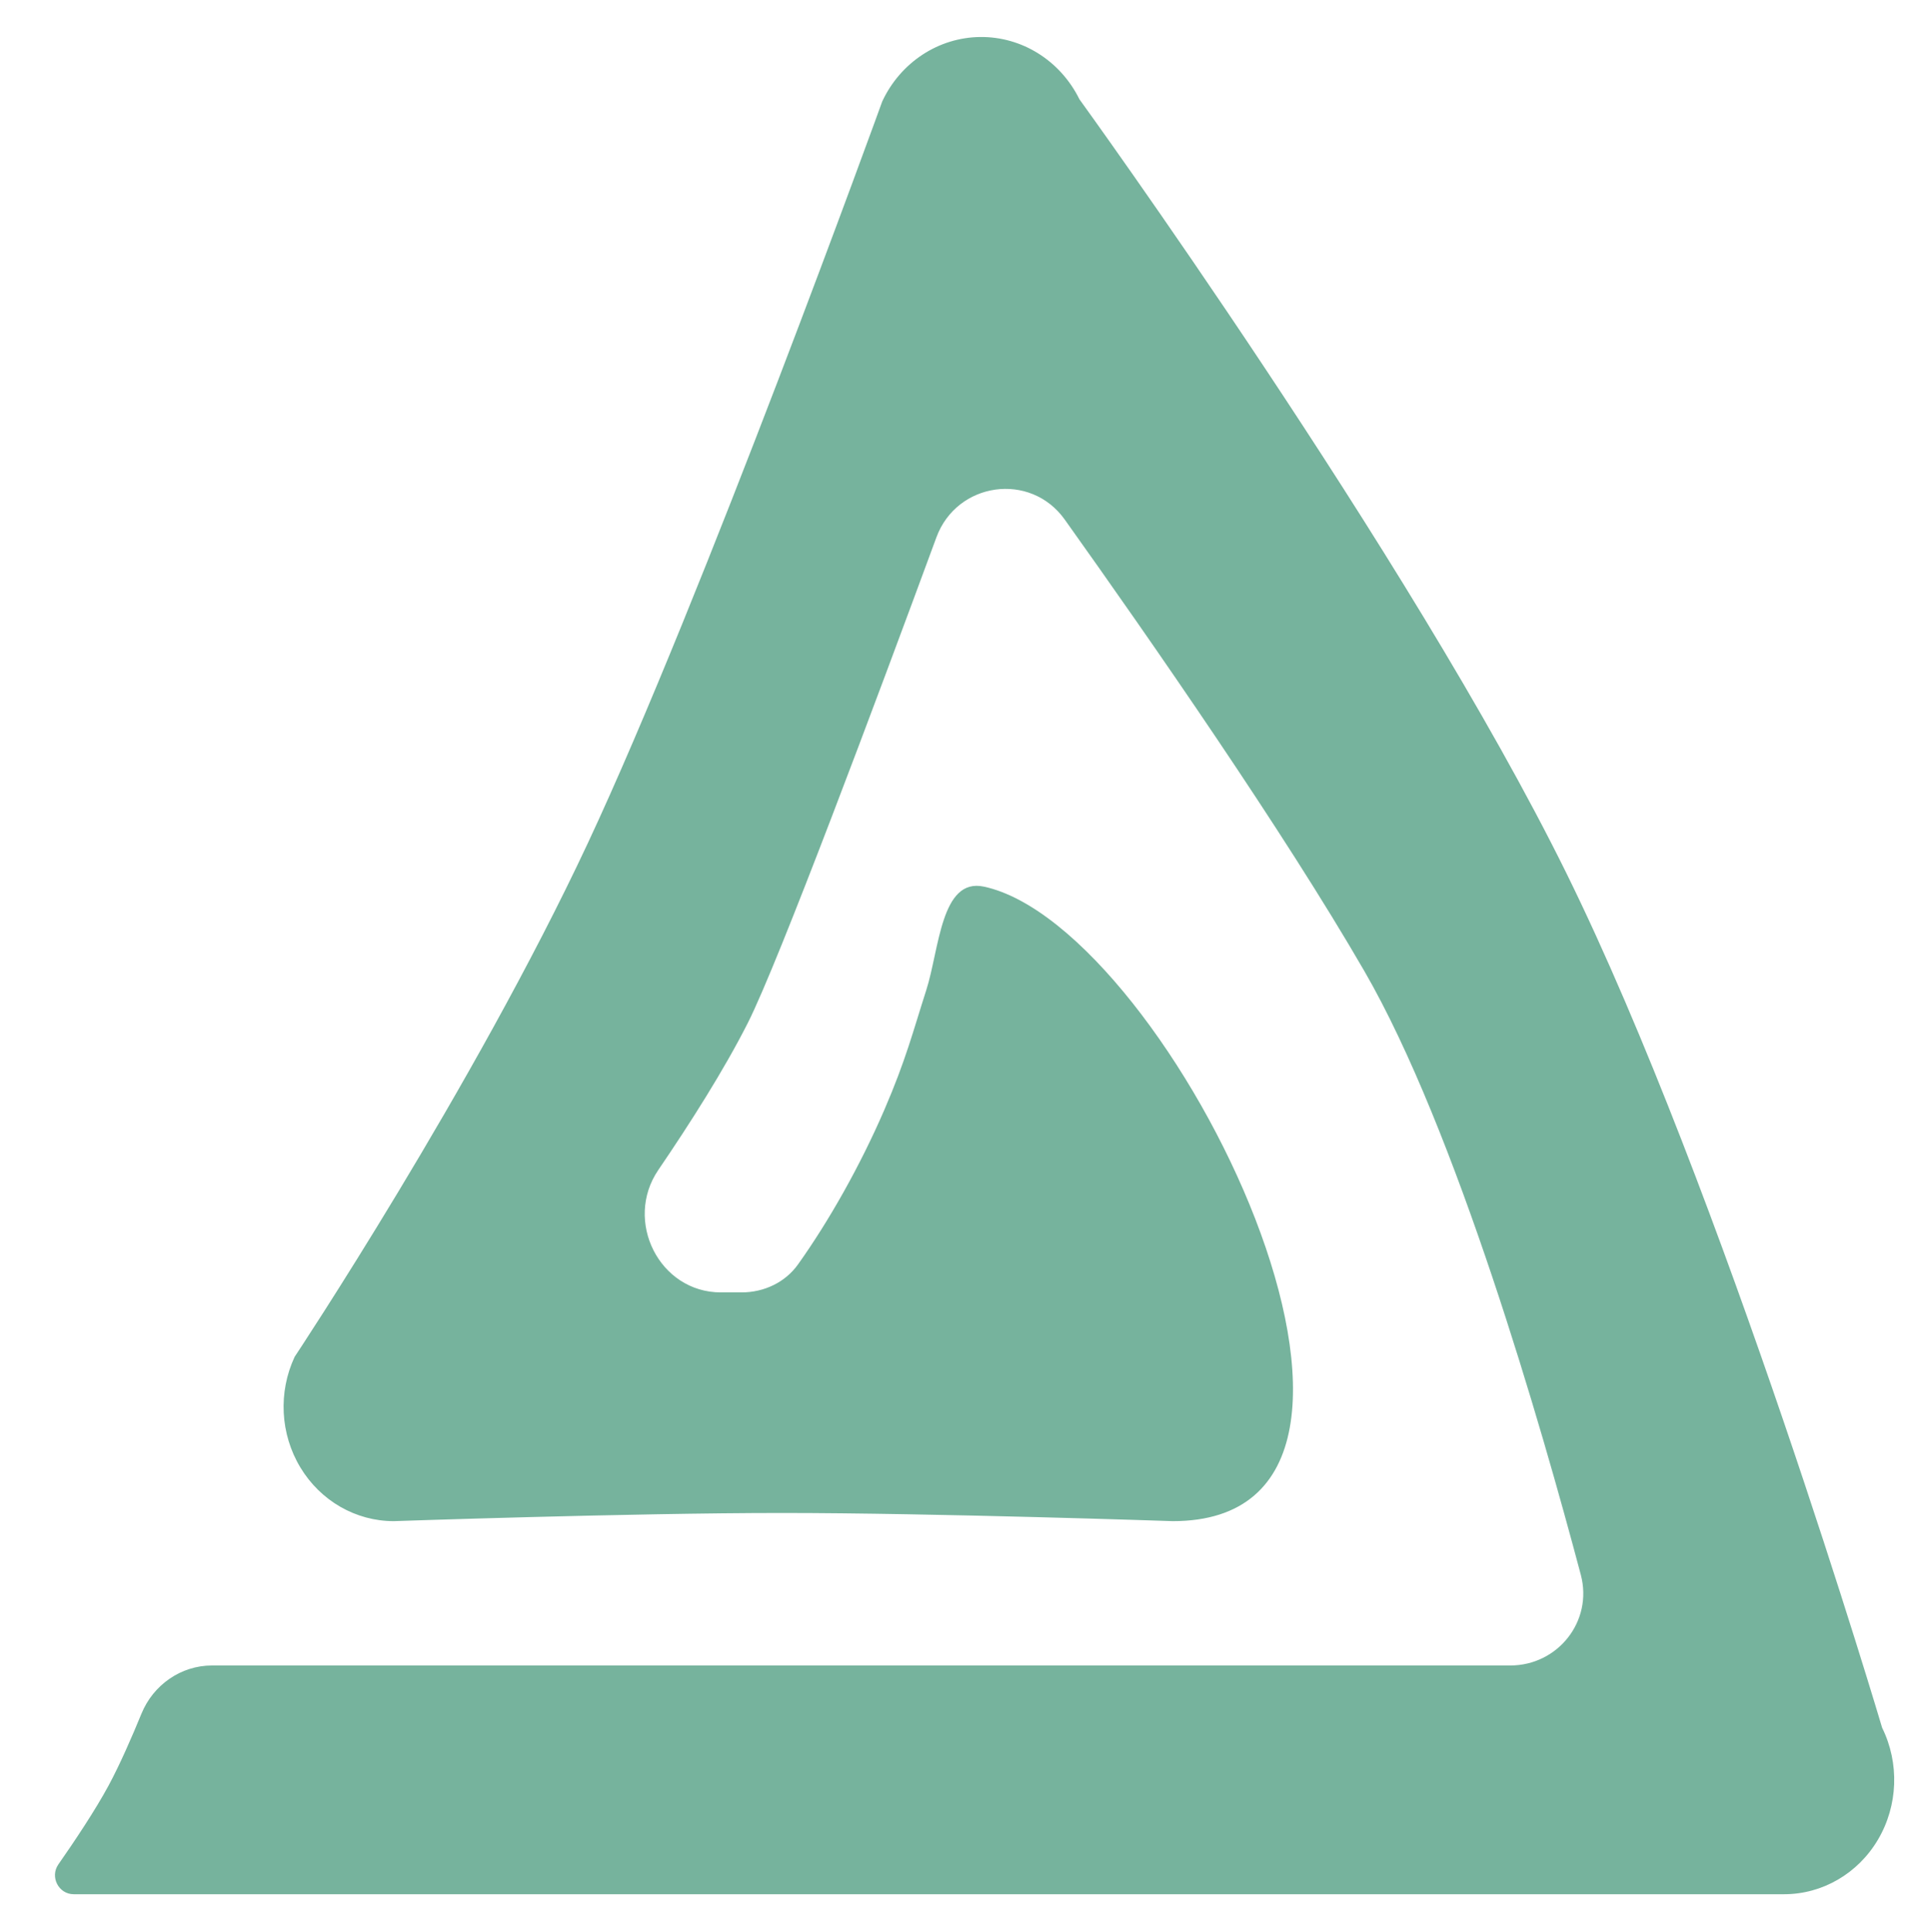
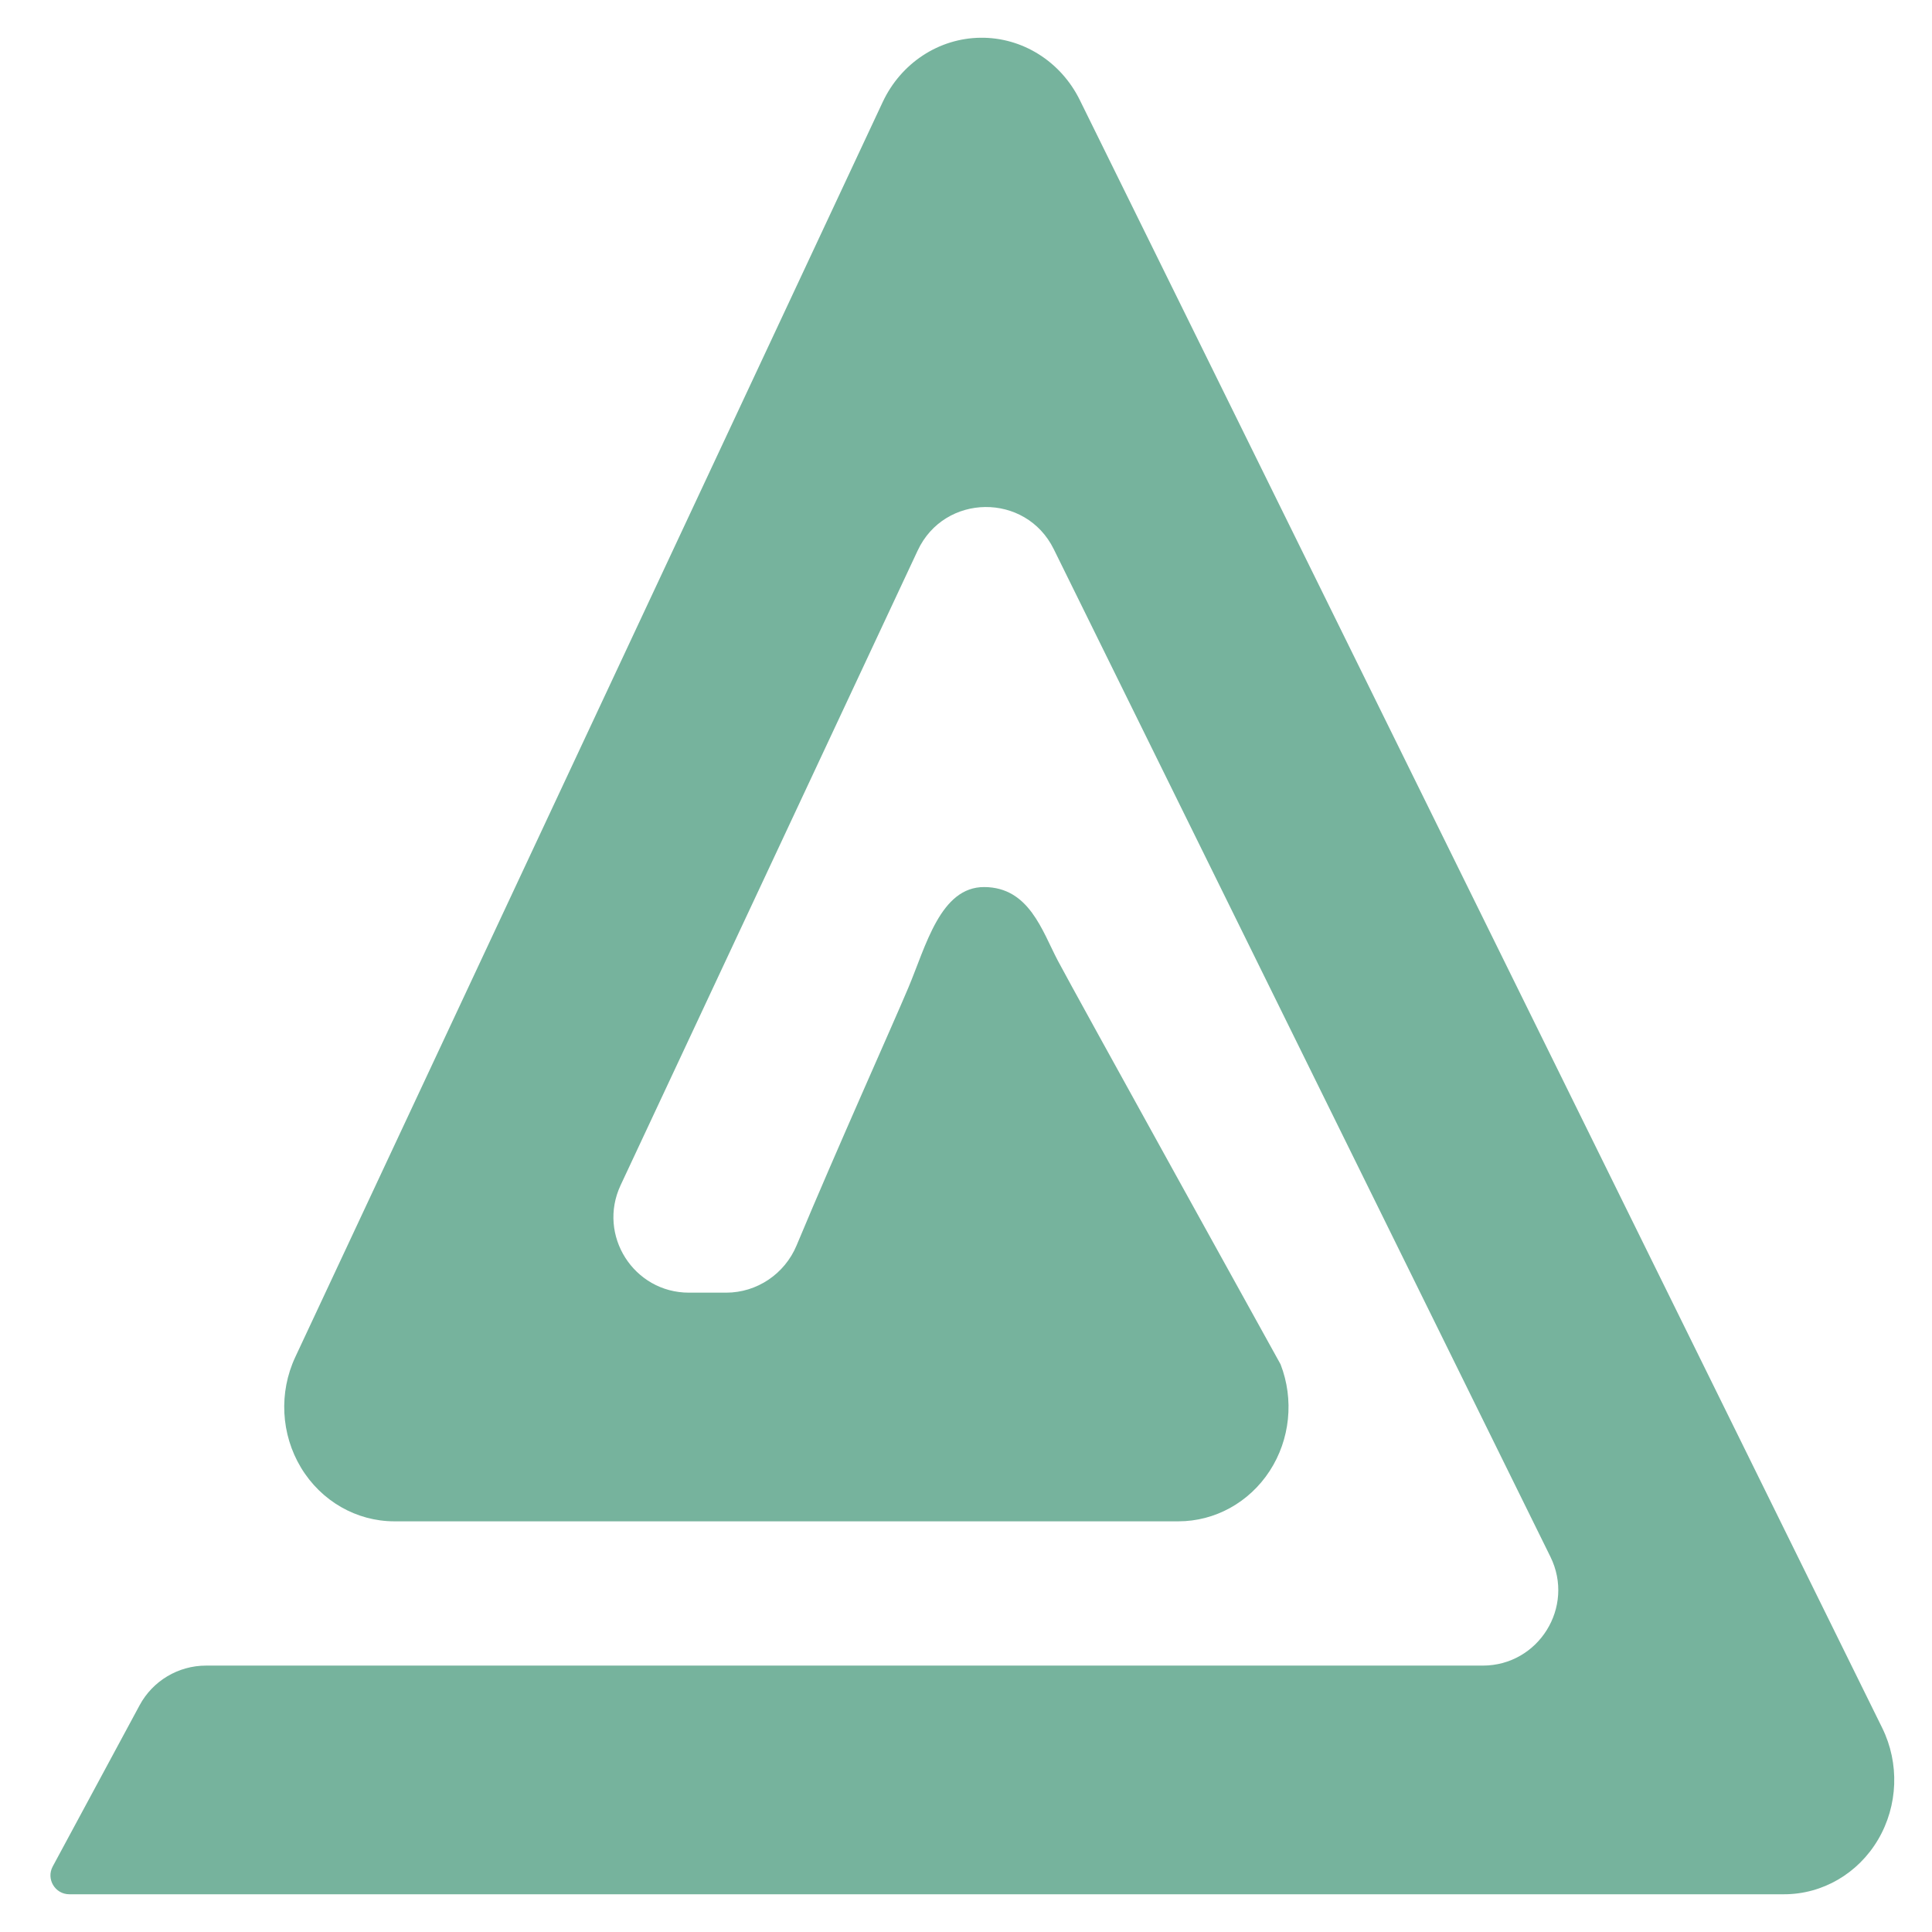
- <svg xmlns="http://www.w3.org/2000/svg" width="522" height="522" viewBox="0 0 522 522" fill="none">
-   <path d="M264.947 10.002C276.237 9.881 286.621 16.398 291.764 26.832C291.764 26.832 381.005 150.025 423.37 235.974C465.735 321.922 508.731 467.002 508.731 467.002C513.455 476.586 513.036 488.031 507.625 497.215C502.215 506.399 492.591 512 482.221 512H19.935C15.827 512 13.433 507.292 15.785 503.924C20.044 497.828 25.706 489.382 29.363 482.597C32.401 476.96 35.646 469.518 38.242 463.185C41.426 455.419 48.906 450.17 57.299 450.17H408.2C421.122 450.17 430.6 438.163 427.288 425.672C416.608 385.393 393.57 305.374 368.774 262.472C346.972 224.75 310.904 172.861 287.795 140.436C278.525 127.428 258.631 130.247 253.109 145.235C237.008 188.942 210.494 259.933 202.15 276.457C195.763 289.105 186.573 303.563 177.931 316.249C168.568 329.995 178.207 349.329 194.839 349.329H200.45C206.461 349.329 212.206 346.661 215.695 341.767C224.025 330.081 232.484 315.136 239.02 300.012C244.87 286.472 246.819 278.666 250.364 267.625C253.91 256.584 254.312 237.14 265.963 239.654C316.482 250.551 394 411.158 317.014 411.158C317.014 411.158 252.486 408.95 211.367 408.95C170.248 408.95 106.429 411.158 106.429 411.158C96.169 411.158 86.63 405.675 81.187 396.645C75.743 387.616 75.16 376.313 79.644 366.733C79.644 366.733 127.886 294.135 158.898 227.877C189.911 161.619 238.469 27.404 238.469 27.404C243.403 16.862 253.657 10.123 264.947 10.002Z" fill="#76B39D" />
+ <svg xmlns="http://www.w3.org/2000/svg" width="512" height="512" viewBox="0 0 512 512" fill="none">
+   <path d="M259.868 10.002C270.933 9.883 281.111 16.271 286.152 26.497L498.796 457.898C503.426 467.291 503.016 478.509 497.713 487.51C492.409 496.511 482.977 502 472.814 502H18.375C14.591 502 12.178 497.959 13.973 494.628L36.996 451.913C40.485 445.438 47.247 441.402 54.602 441.402H392.938C407.756 441.402 417.428 425.85 410.877 412.559L279.251 145.523C271.835 130.479 250.308 130.696 243.198 145.888L164.469 314.091C158.262 327.352 167.941 342.569 182.583 342.569H192.436C200.609 342.569 207.948 337.598 211.099 330.057C221.994 303.986 236.198 272.46 240.712 261.771C245.381 250.716 249.201 235.009 260.864 235.079C272.712 235.15 276.153 246.622 280.322 254.557C284.492 262.493 339.361 361.55 339.361 361.55C342.983 370.887 341.903 381.483 336.476 389.825C331.049 398.168 321.985 403.167 312.288 403.167H104.509C94.452 403.167 85.104 397.793 79.769 388.943C74.433 380.094 73.862 369.016 78.257 359.626L233.918 27.058C238.754 16.725 248.803 10.12 259.868 10.002Z" fill="#76B39D" />
</svg>
